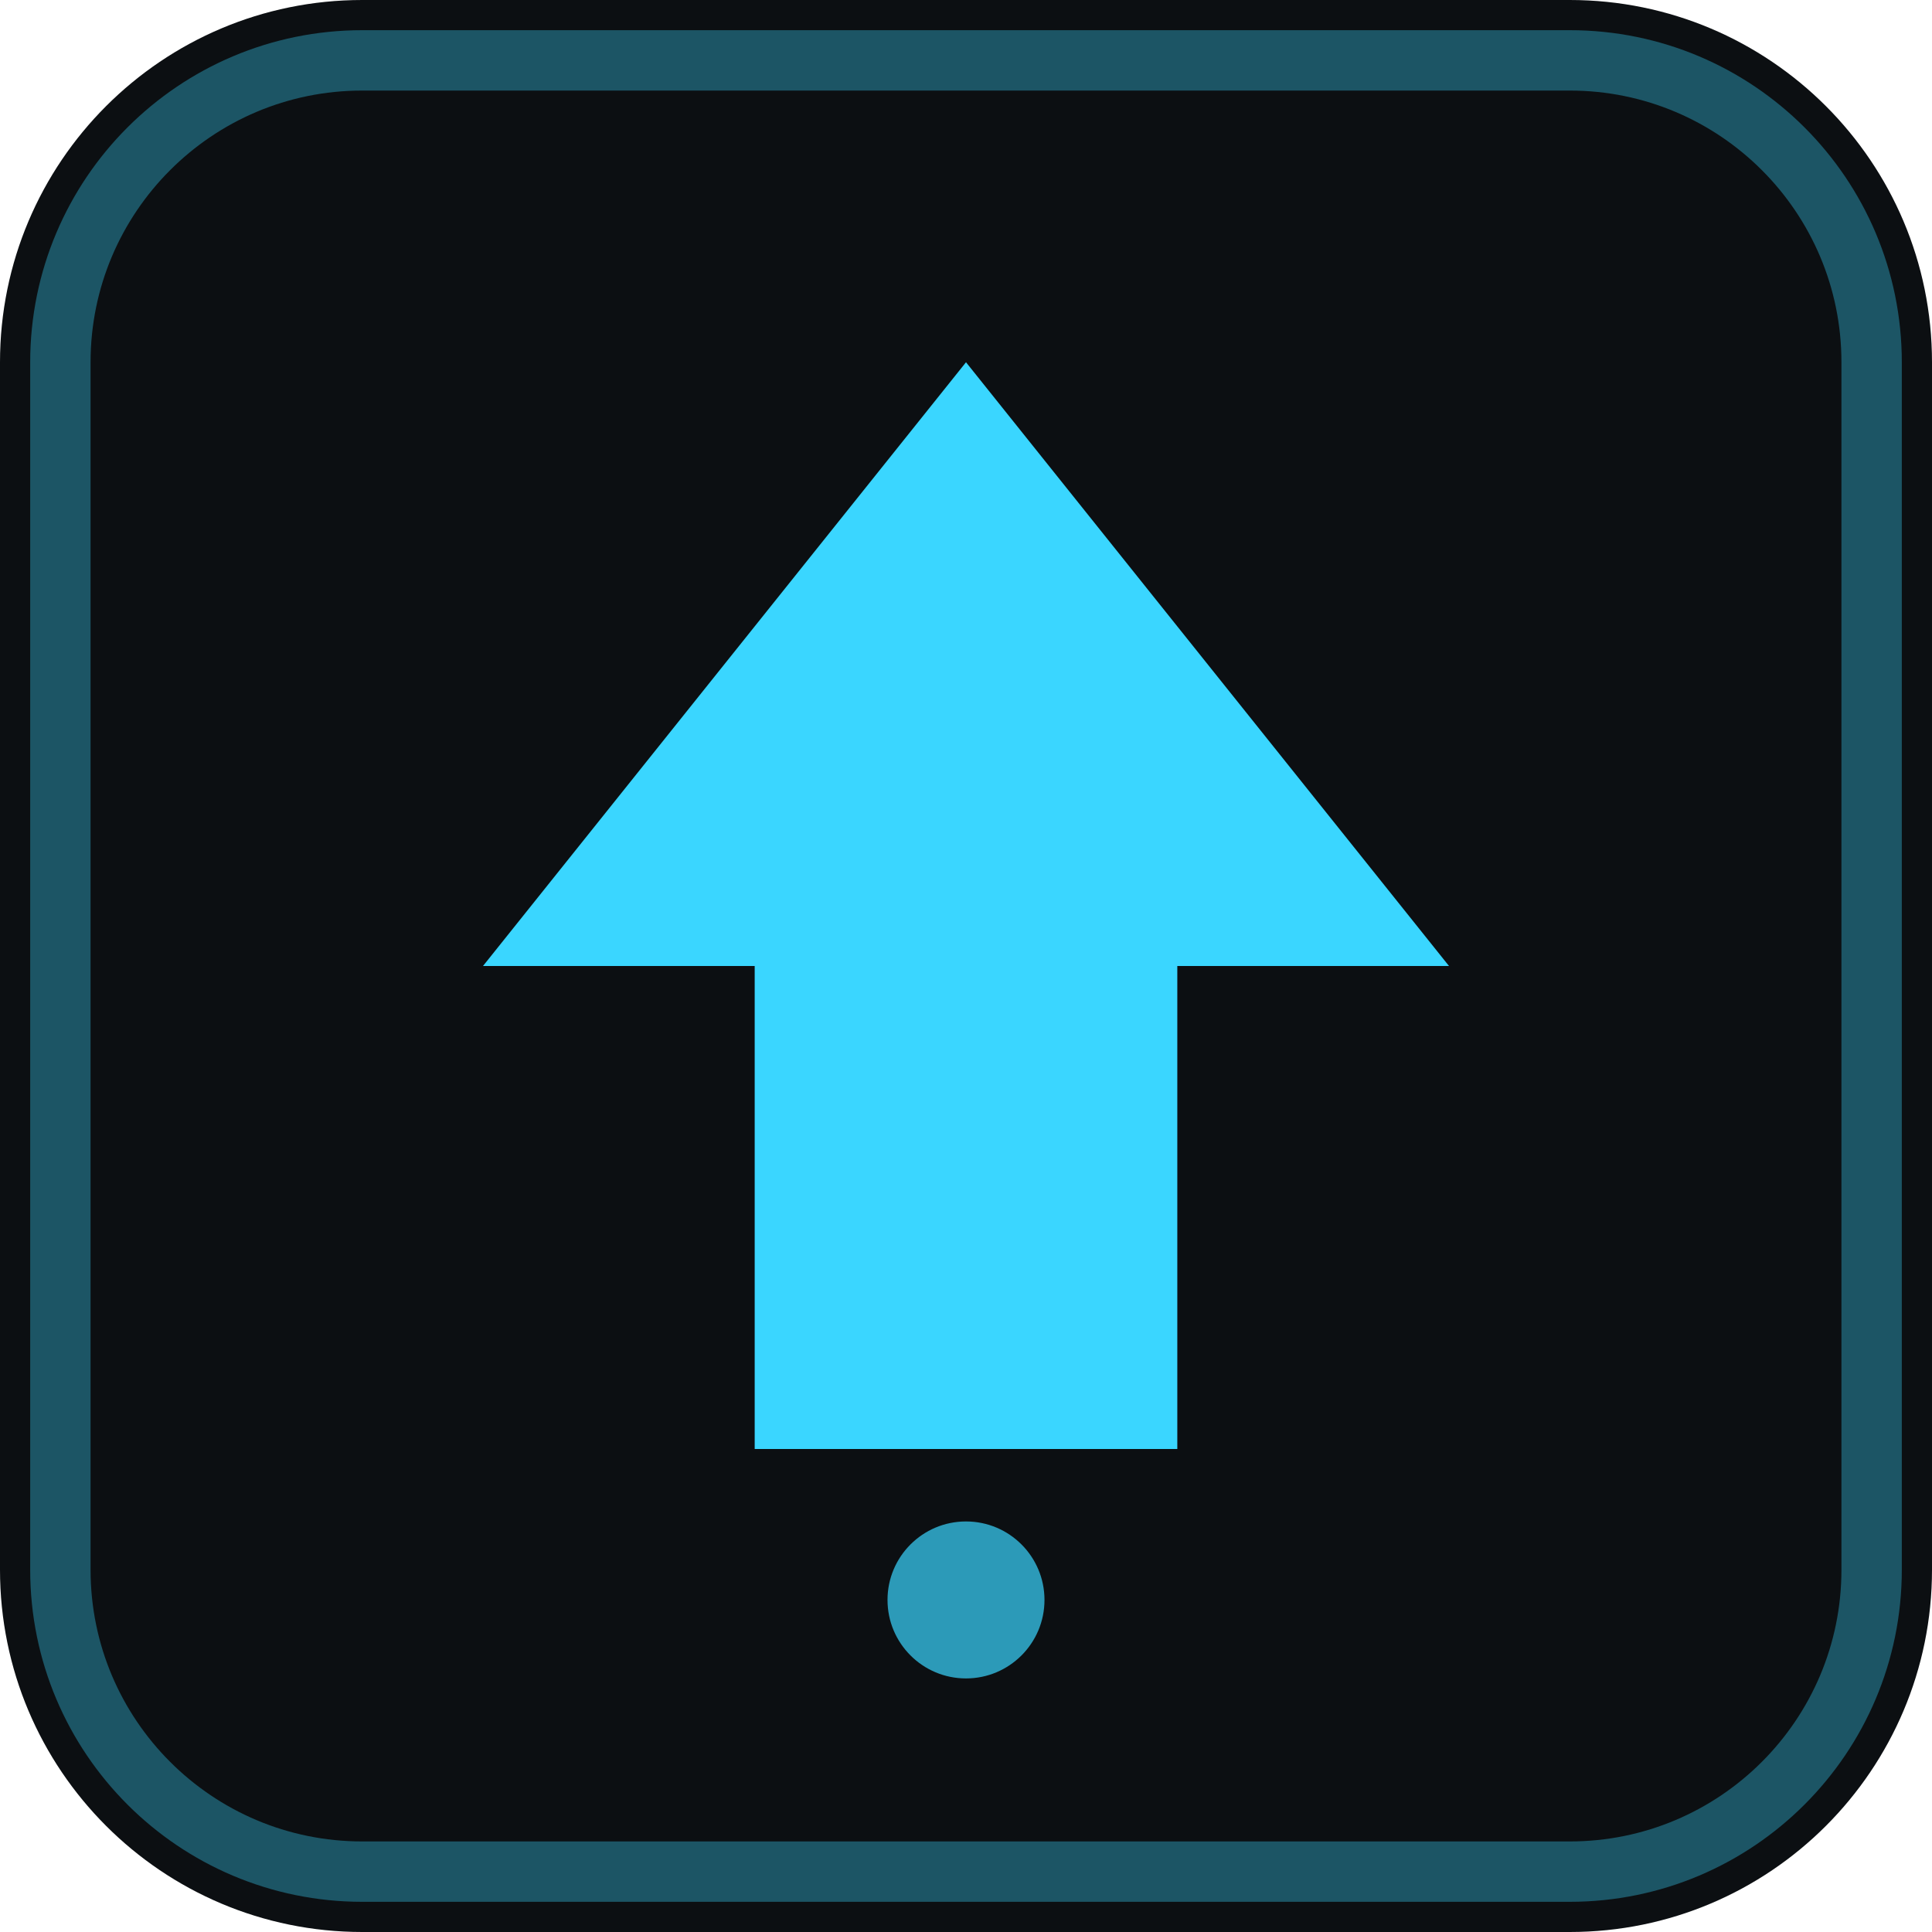
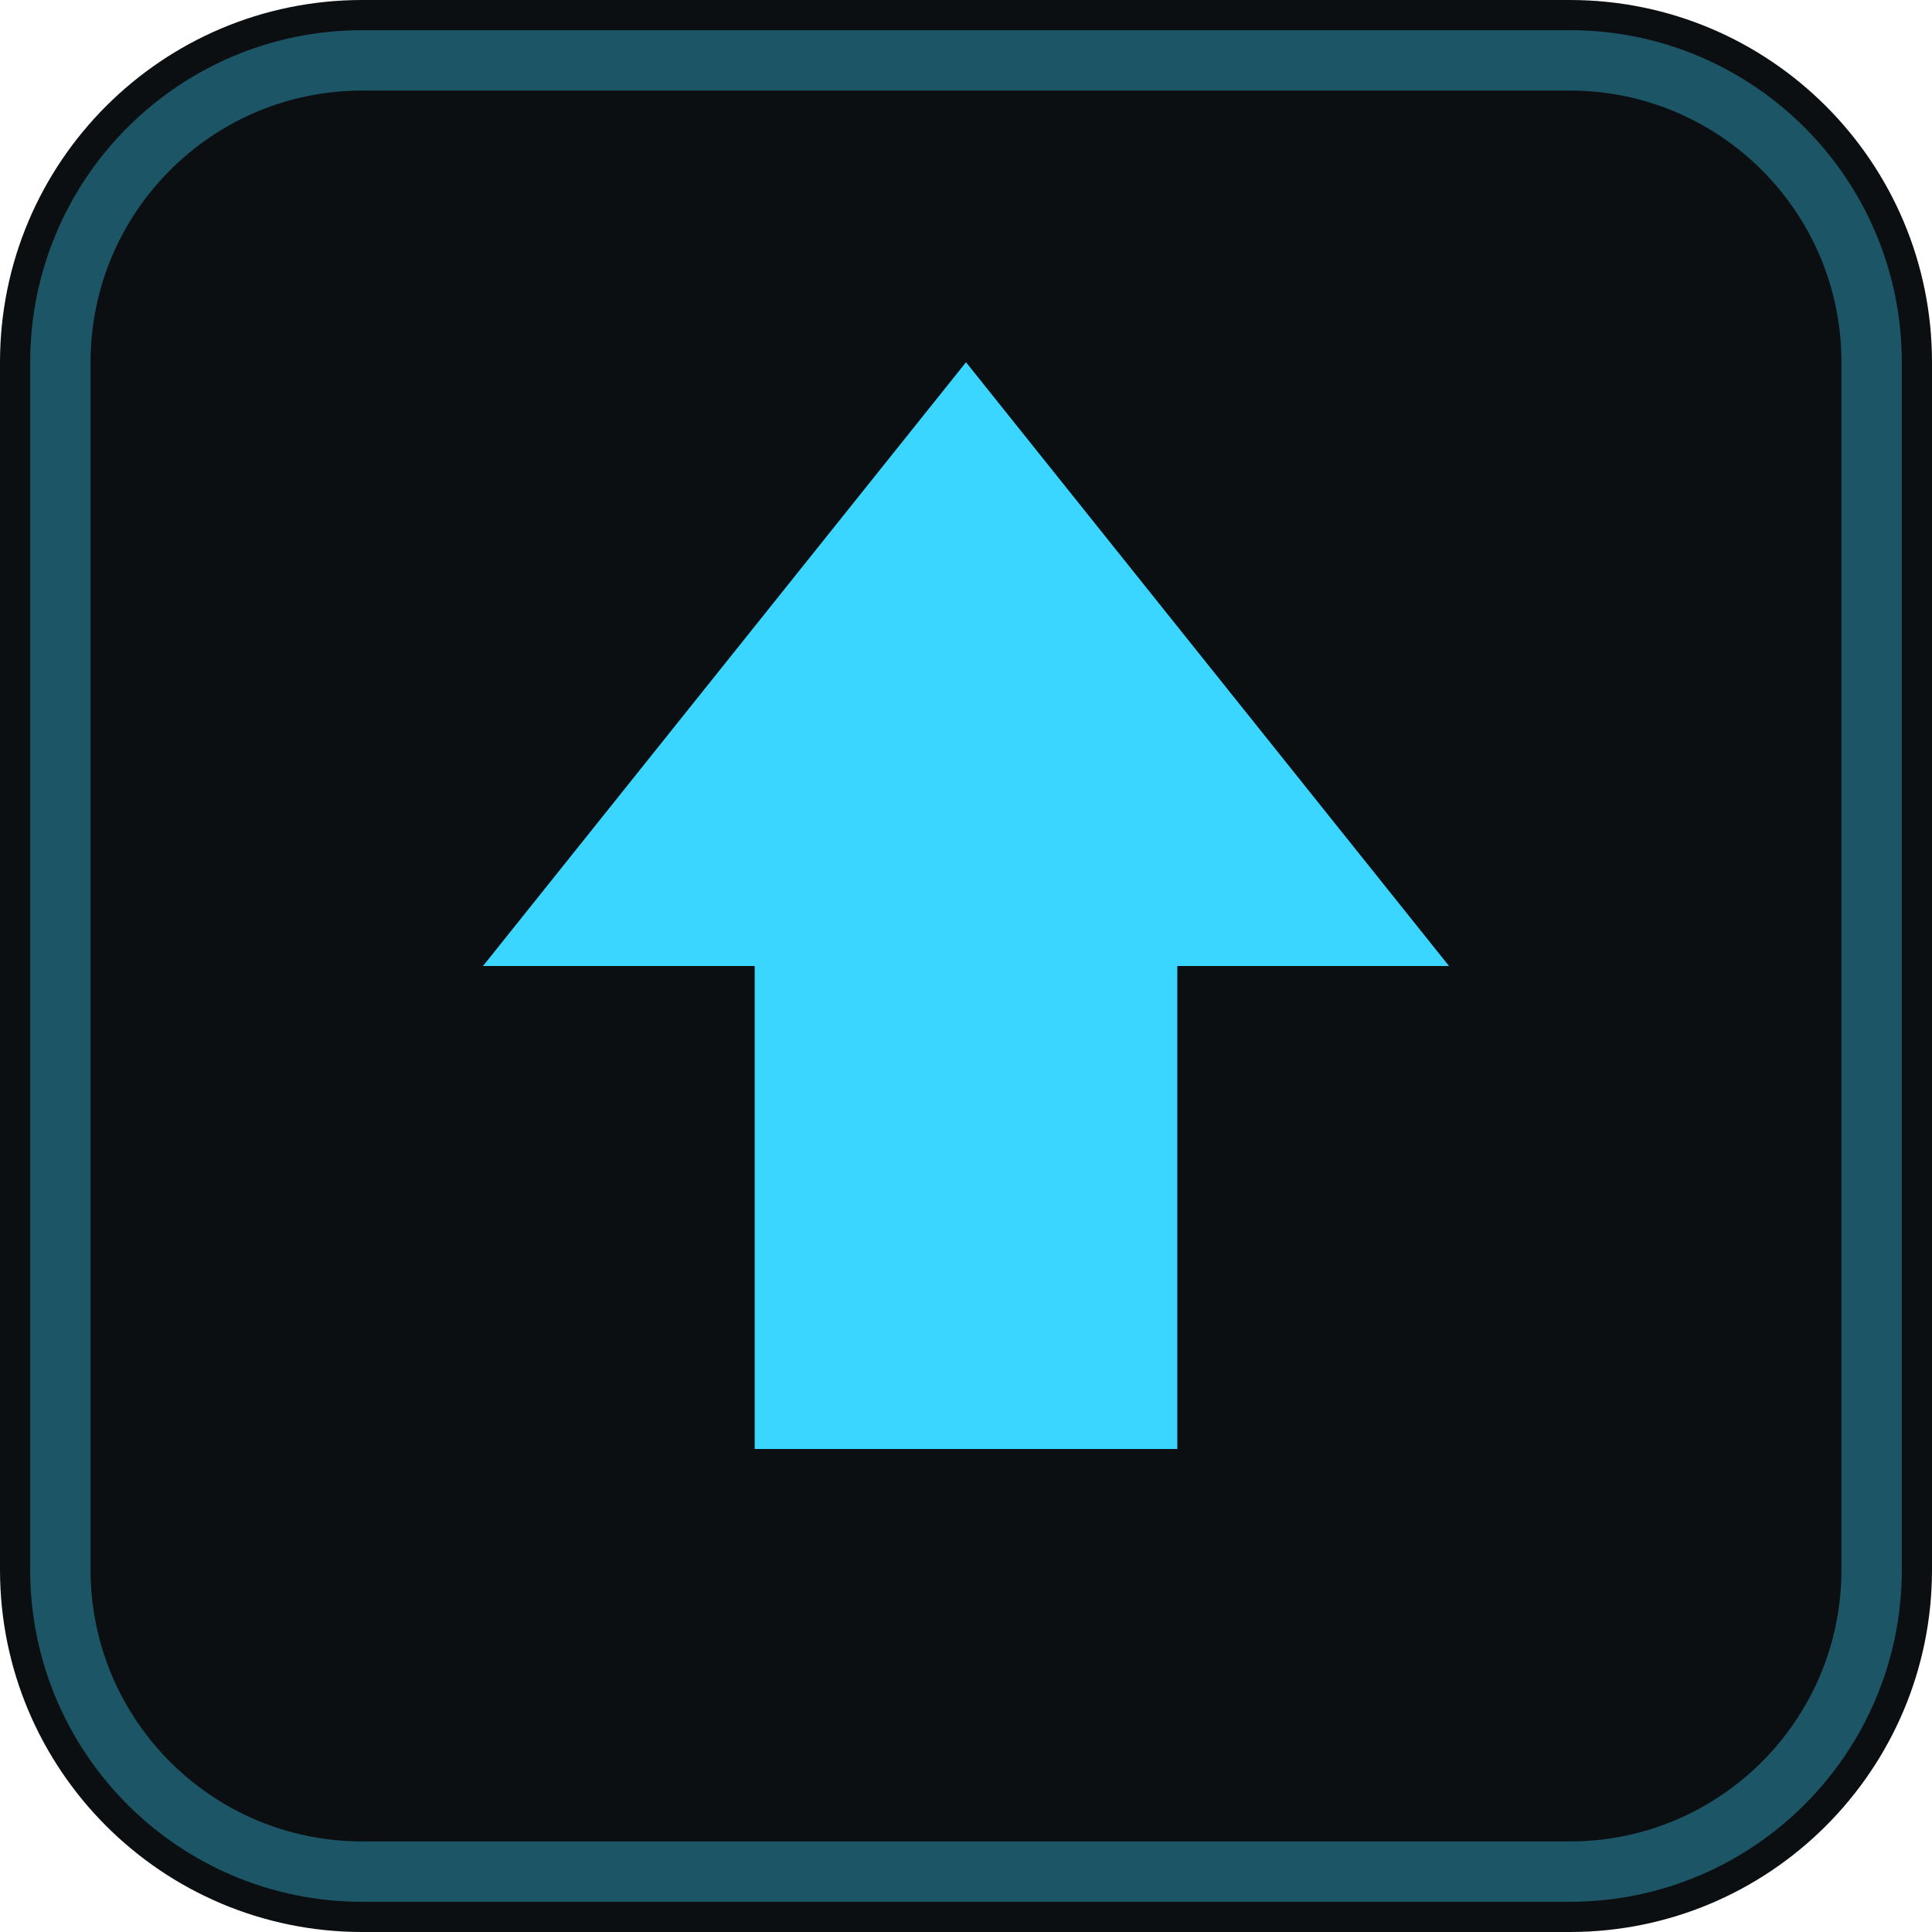
<svg xmlns="http://www.w3.org/2000/svg" viewBox="0 0 32 32">
  <rect width="32" height="32" rx="6" fill="#0c0f12" />
  <rect x="1" y="1" width="30" height="30" rx="5" fill="none" stroke="#3ad6ff" stroke-opacity="0.35" />
  <path d="M16 6 L24 16 H19.5 V24 H12.5 V16 H8 Z" fill="#3ad6ff" />
-   <circle cx="16" cy="26.5" r="1.3" fill="#3ad6ff" fill-opacity="0.7" />
</svg>
